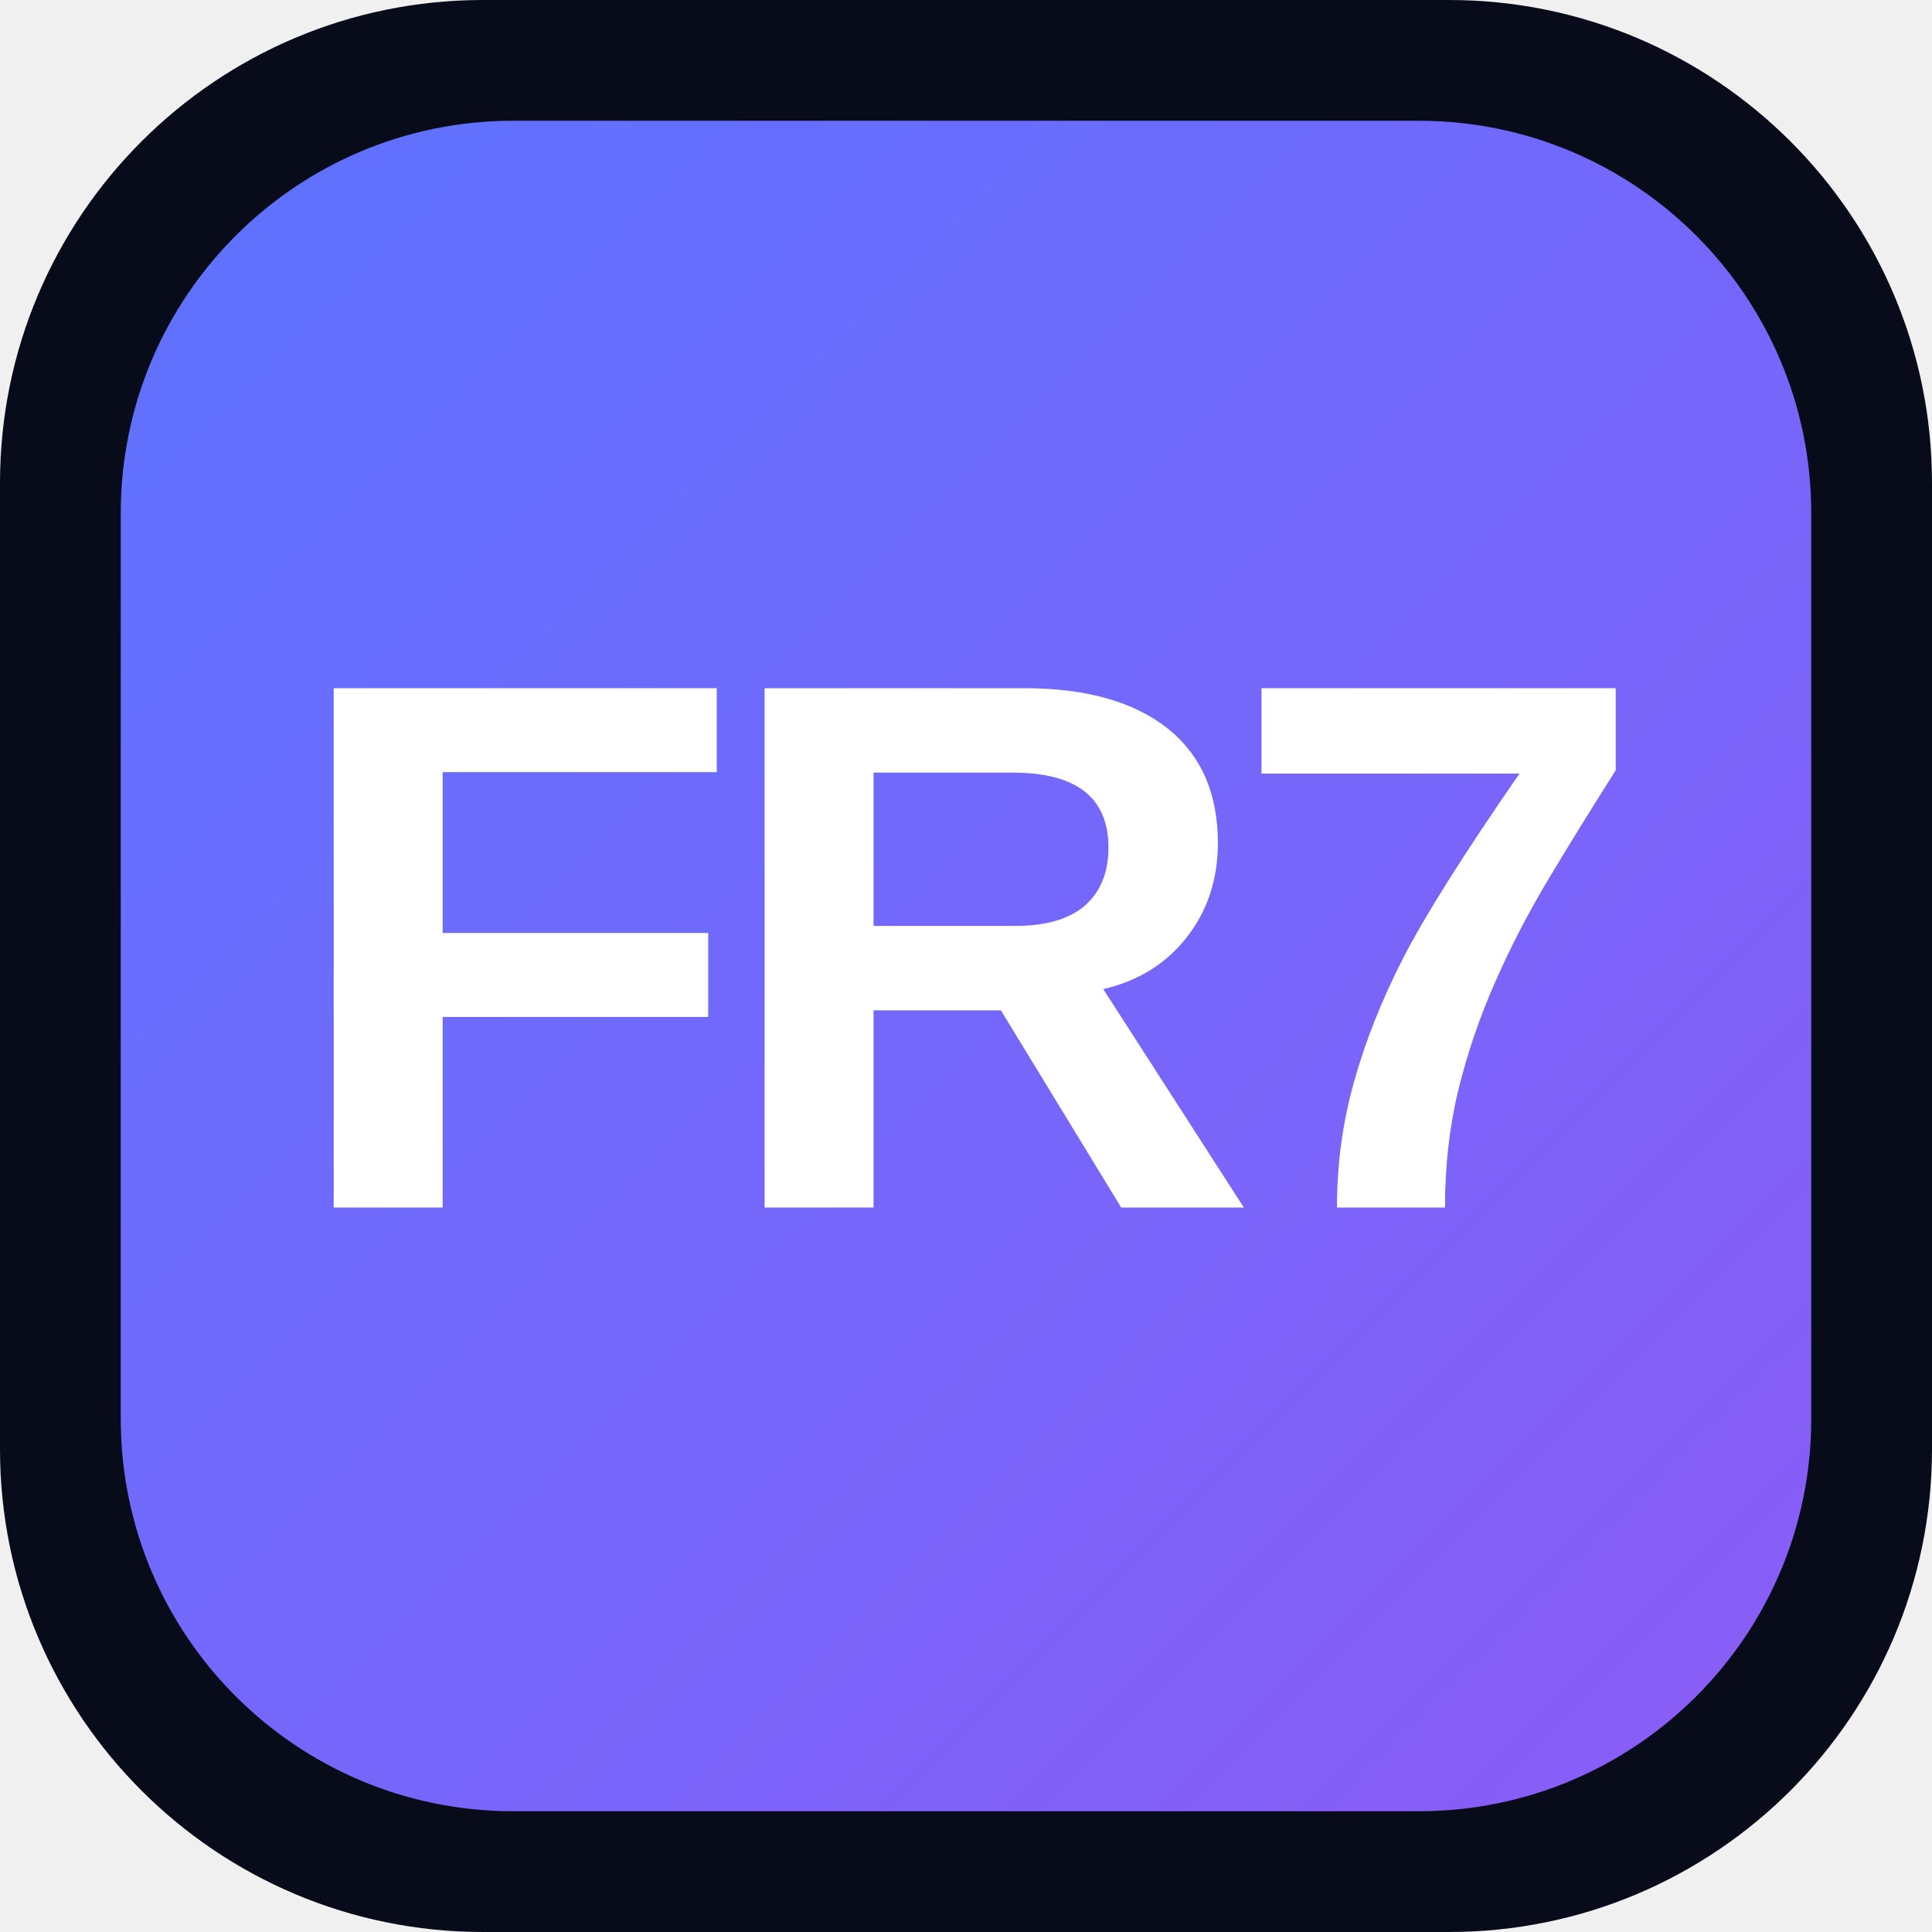
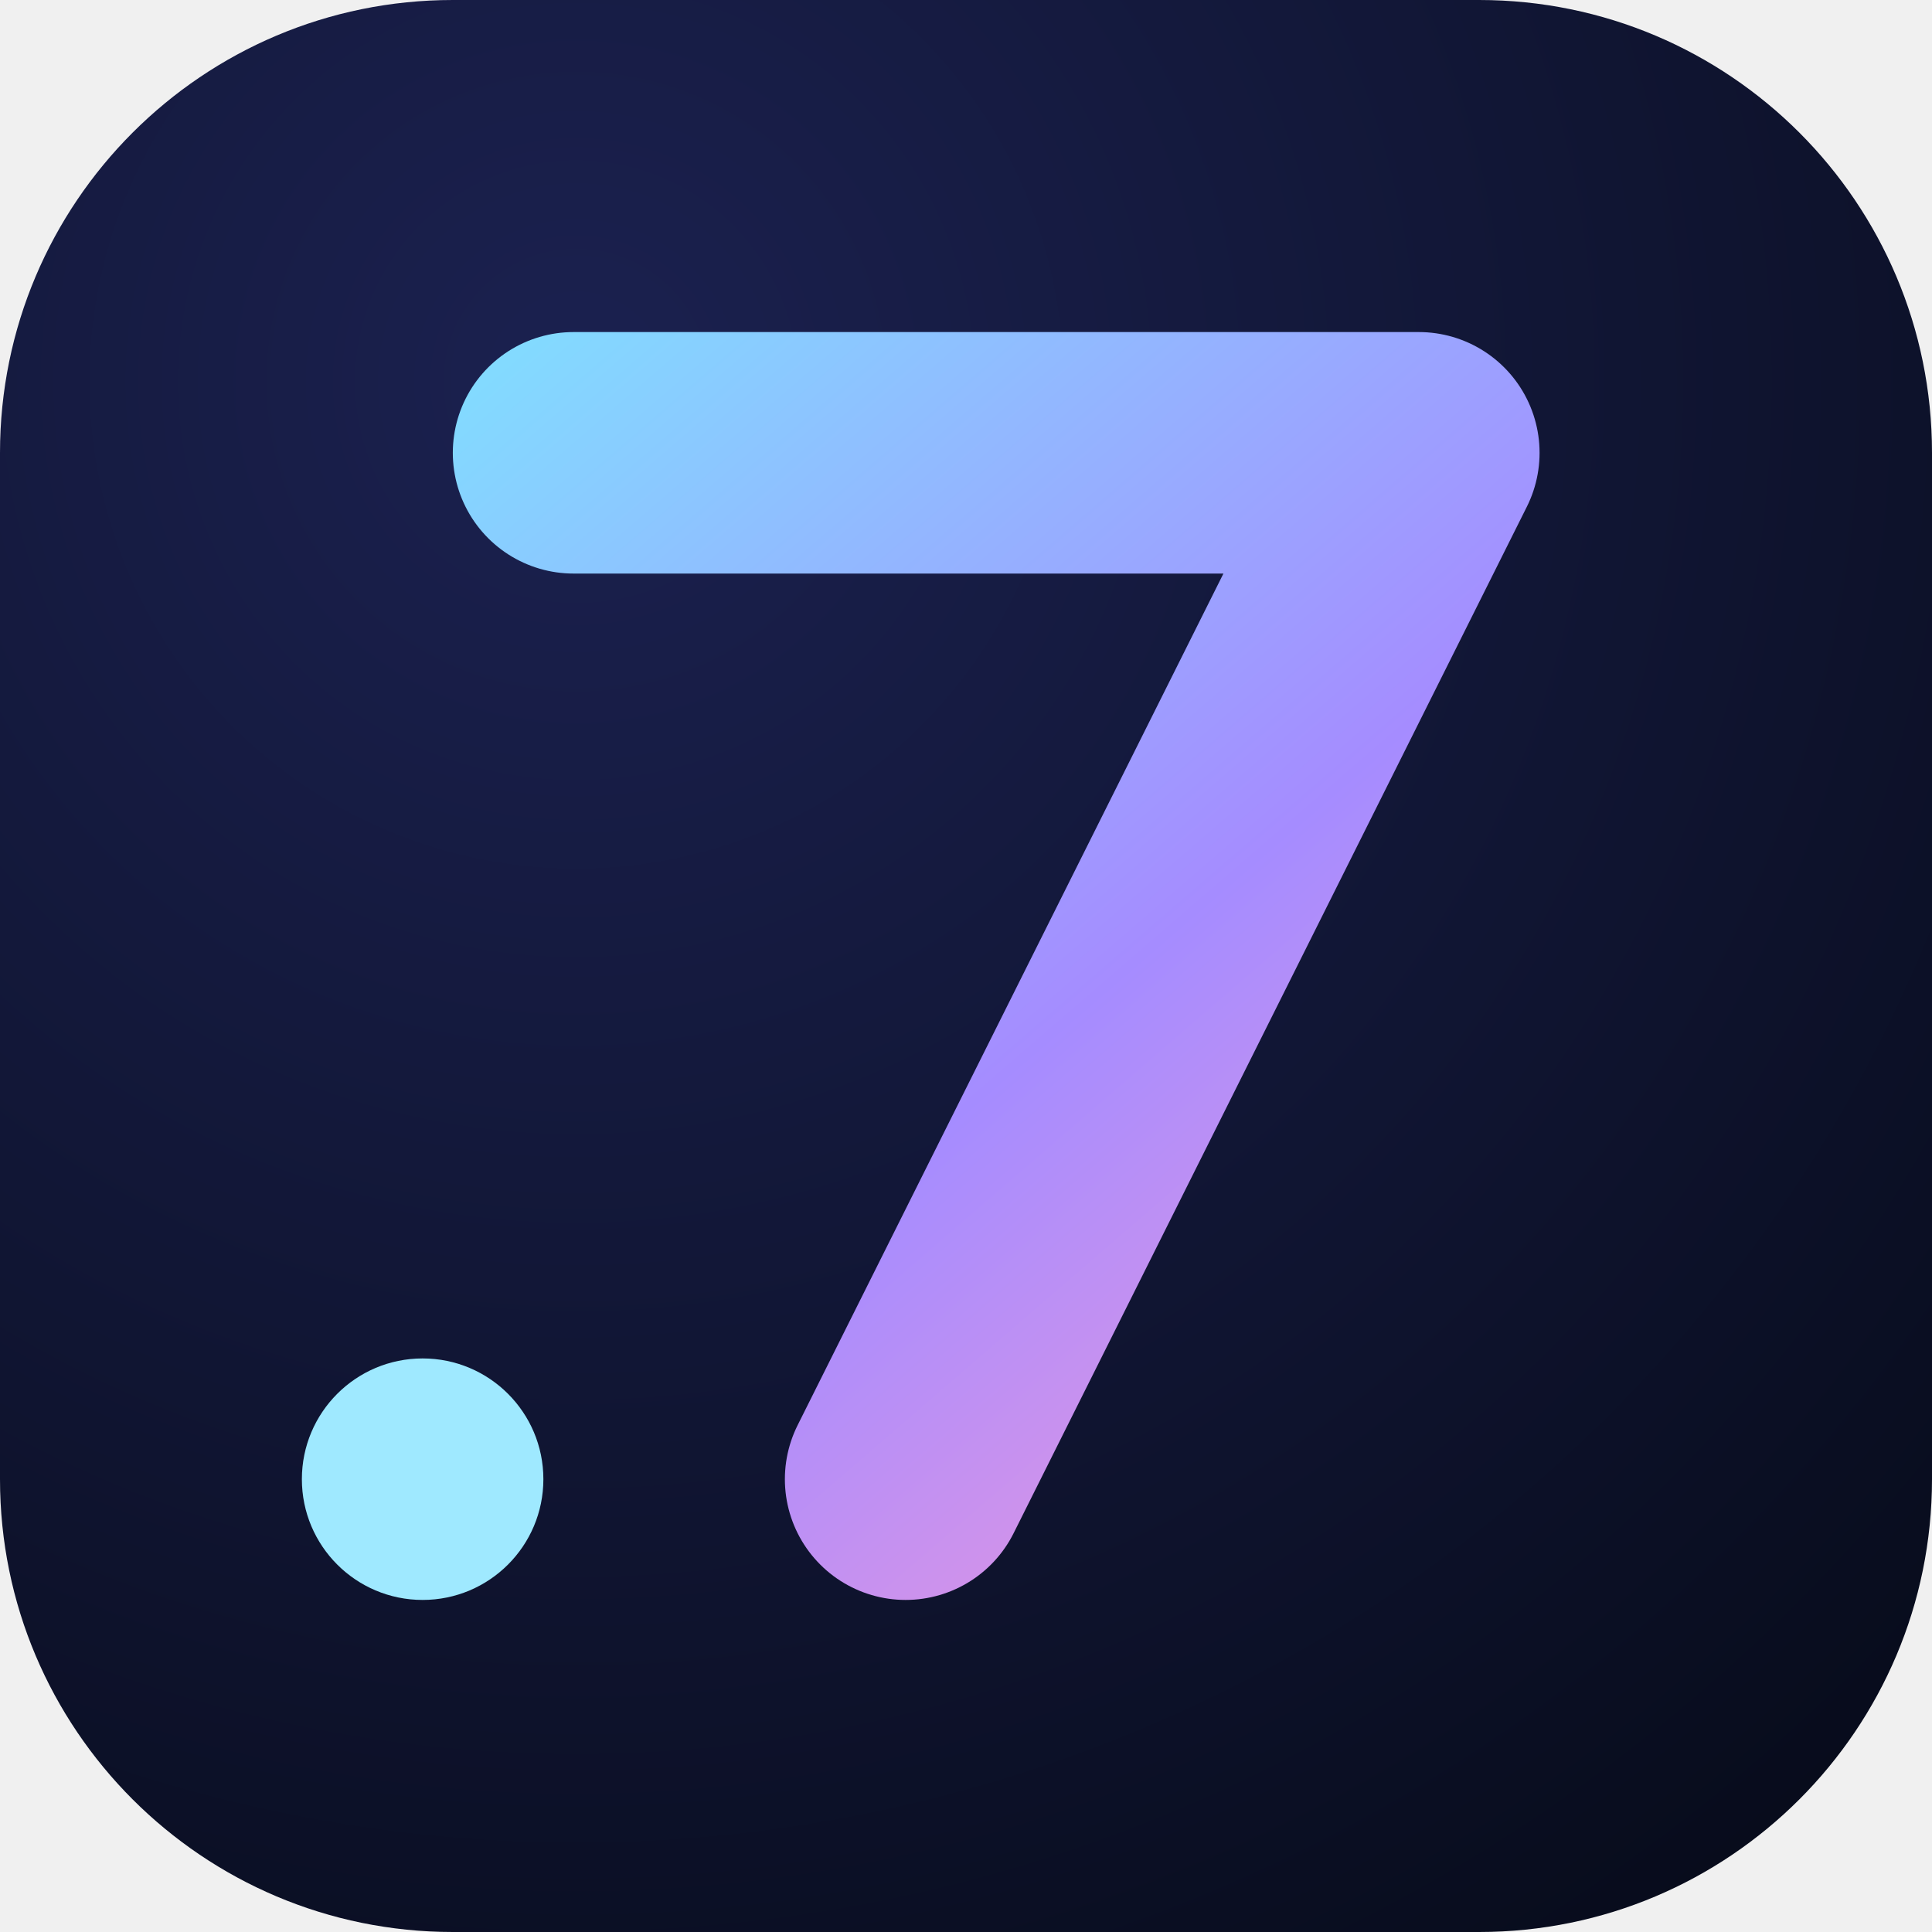
<svg xmlns="http://www.w3.org/2000/svg" viewBox="0 0 64 64">
  <defs>
-     <linearGradient id="g" x1="0" y1="0" x2="1" y2="1">
-       <stop offset="0" stop-color="#5d73ff" />
-       <stop offset="1" stop-color="#8b5cf6" />
+     <linearGradient id="g" x1="14" y1="10" x2="52" y2="54" gradientUnits="userSpaceOnUse">
+       <stop offset="0" stop-color="#7fe3ff" />
+       <stop offset=".55" stop-color="#a58cff" />
+       <stop offset="1" stop-color="#ff9ad5" />
    </linearGradient>
+     <radialGradient id="b" cx=".3" cy=".2" r="1">
+       <stop offset="0" stop-color="#1b2150" />
+       <stop offset="1" stop-color="#070b1a" />
+     </radialGradient>
  </defs>
-   <rect width="64" height="64" rx="16" fill="#070b1a" />
-   <rect x="4" y="4" width="56" height="56" rx="13" fill="url(#g)" />
-   <text x="32" y="40" text-anchor="middle" font-family="system-ui, -apple-system, 'Segoe UI', Arial, sans-serif" font-size="25" font-weight="800" letter-spacing="-1" fill="#fff">FR7</text>
+   <rect width="64" height="64" rx="15" fill="url(#b)" />
+   <path d="M19 15h28L30 49" fill="none" stroke="url(#g)" stroke-width="8" stroke-linecap="round" stroke-linejoin="round" />
+   <circle cx="14" cy="49" r="4" fill="#9fe9ff" />
</svg>
